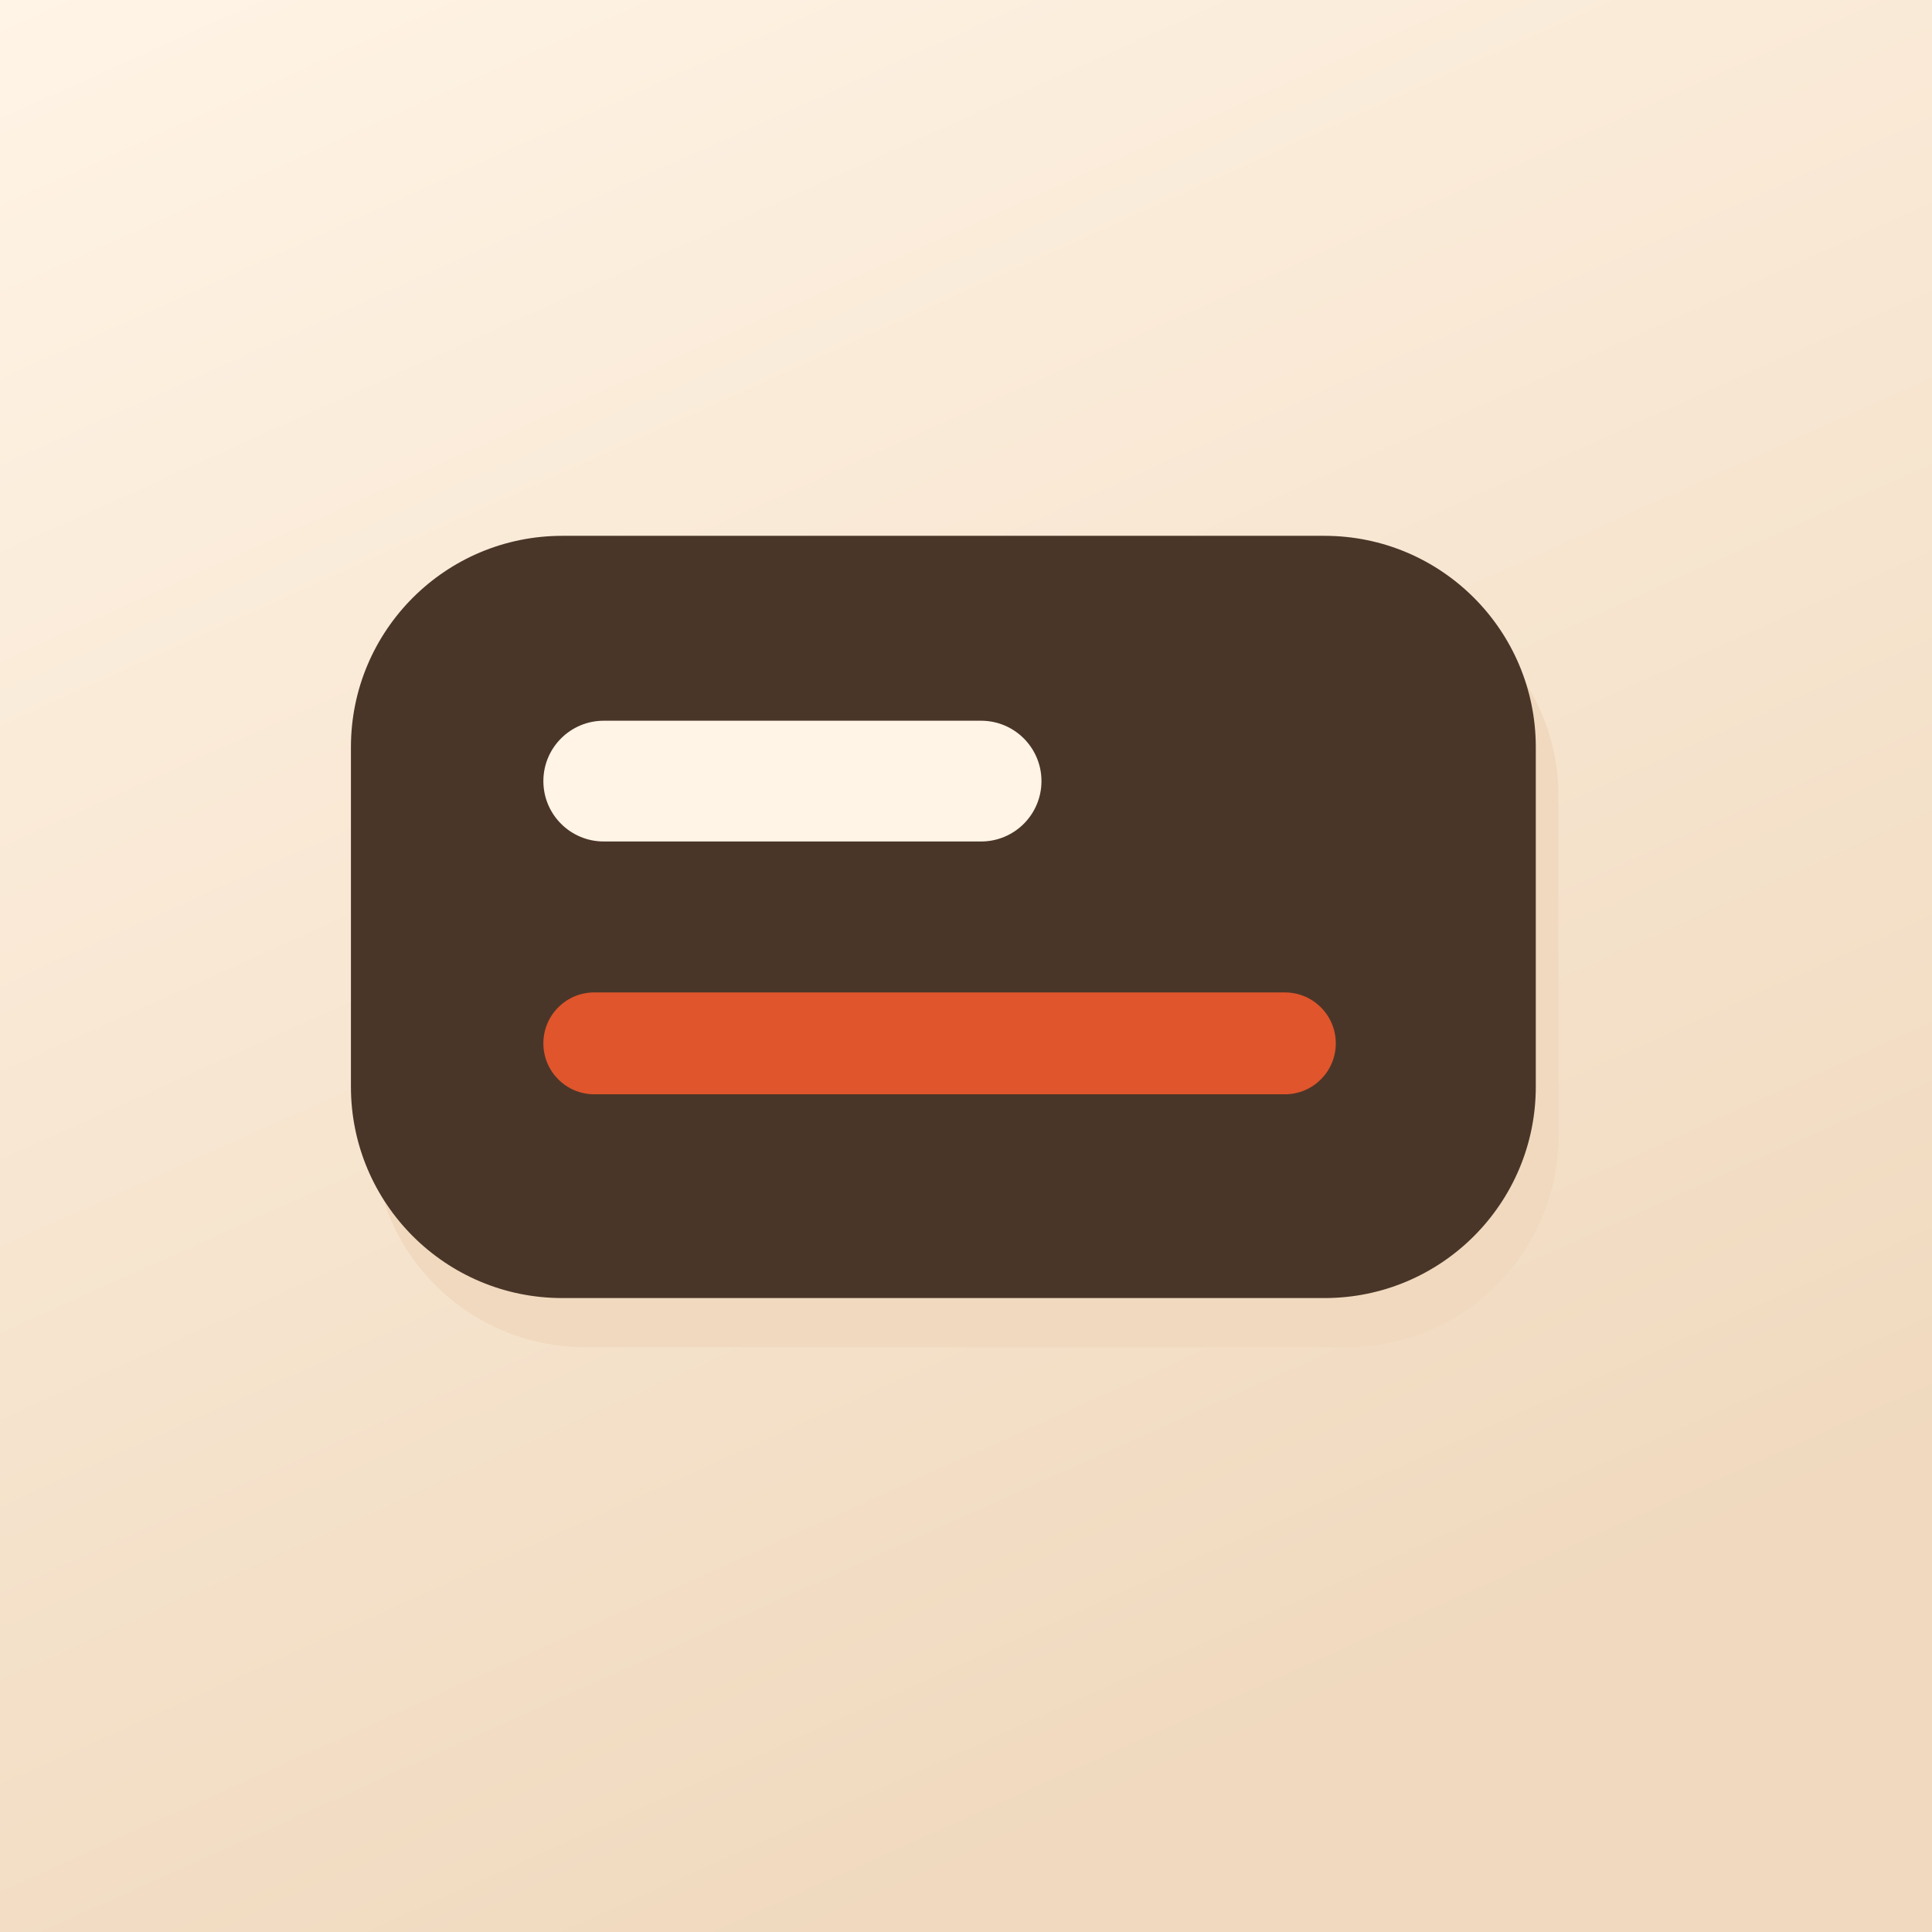
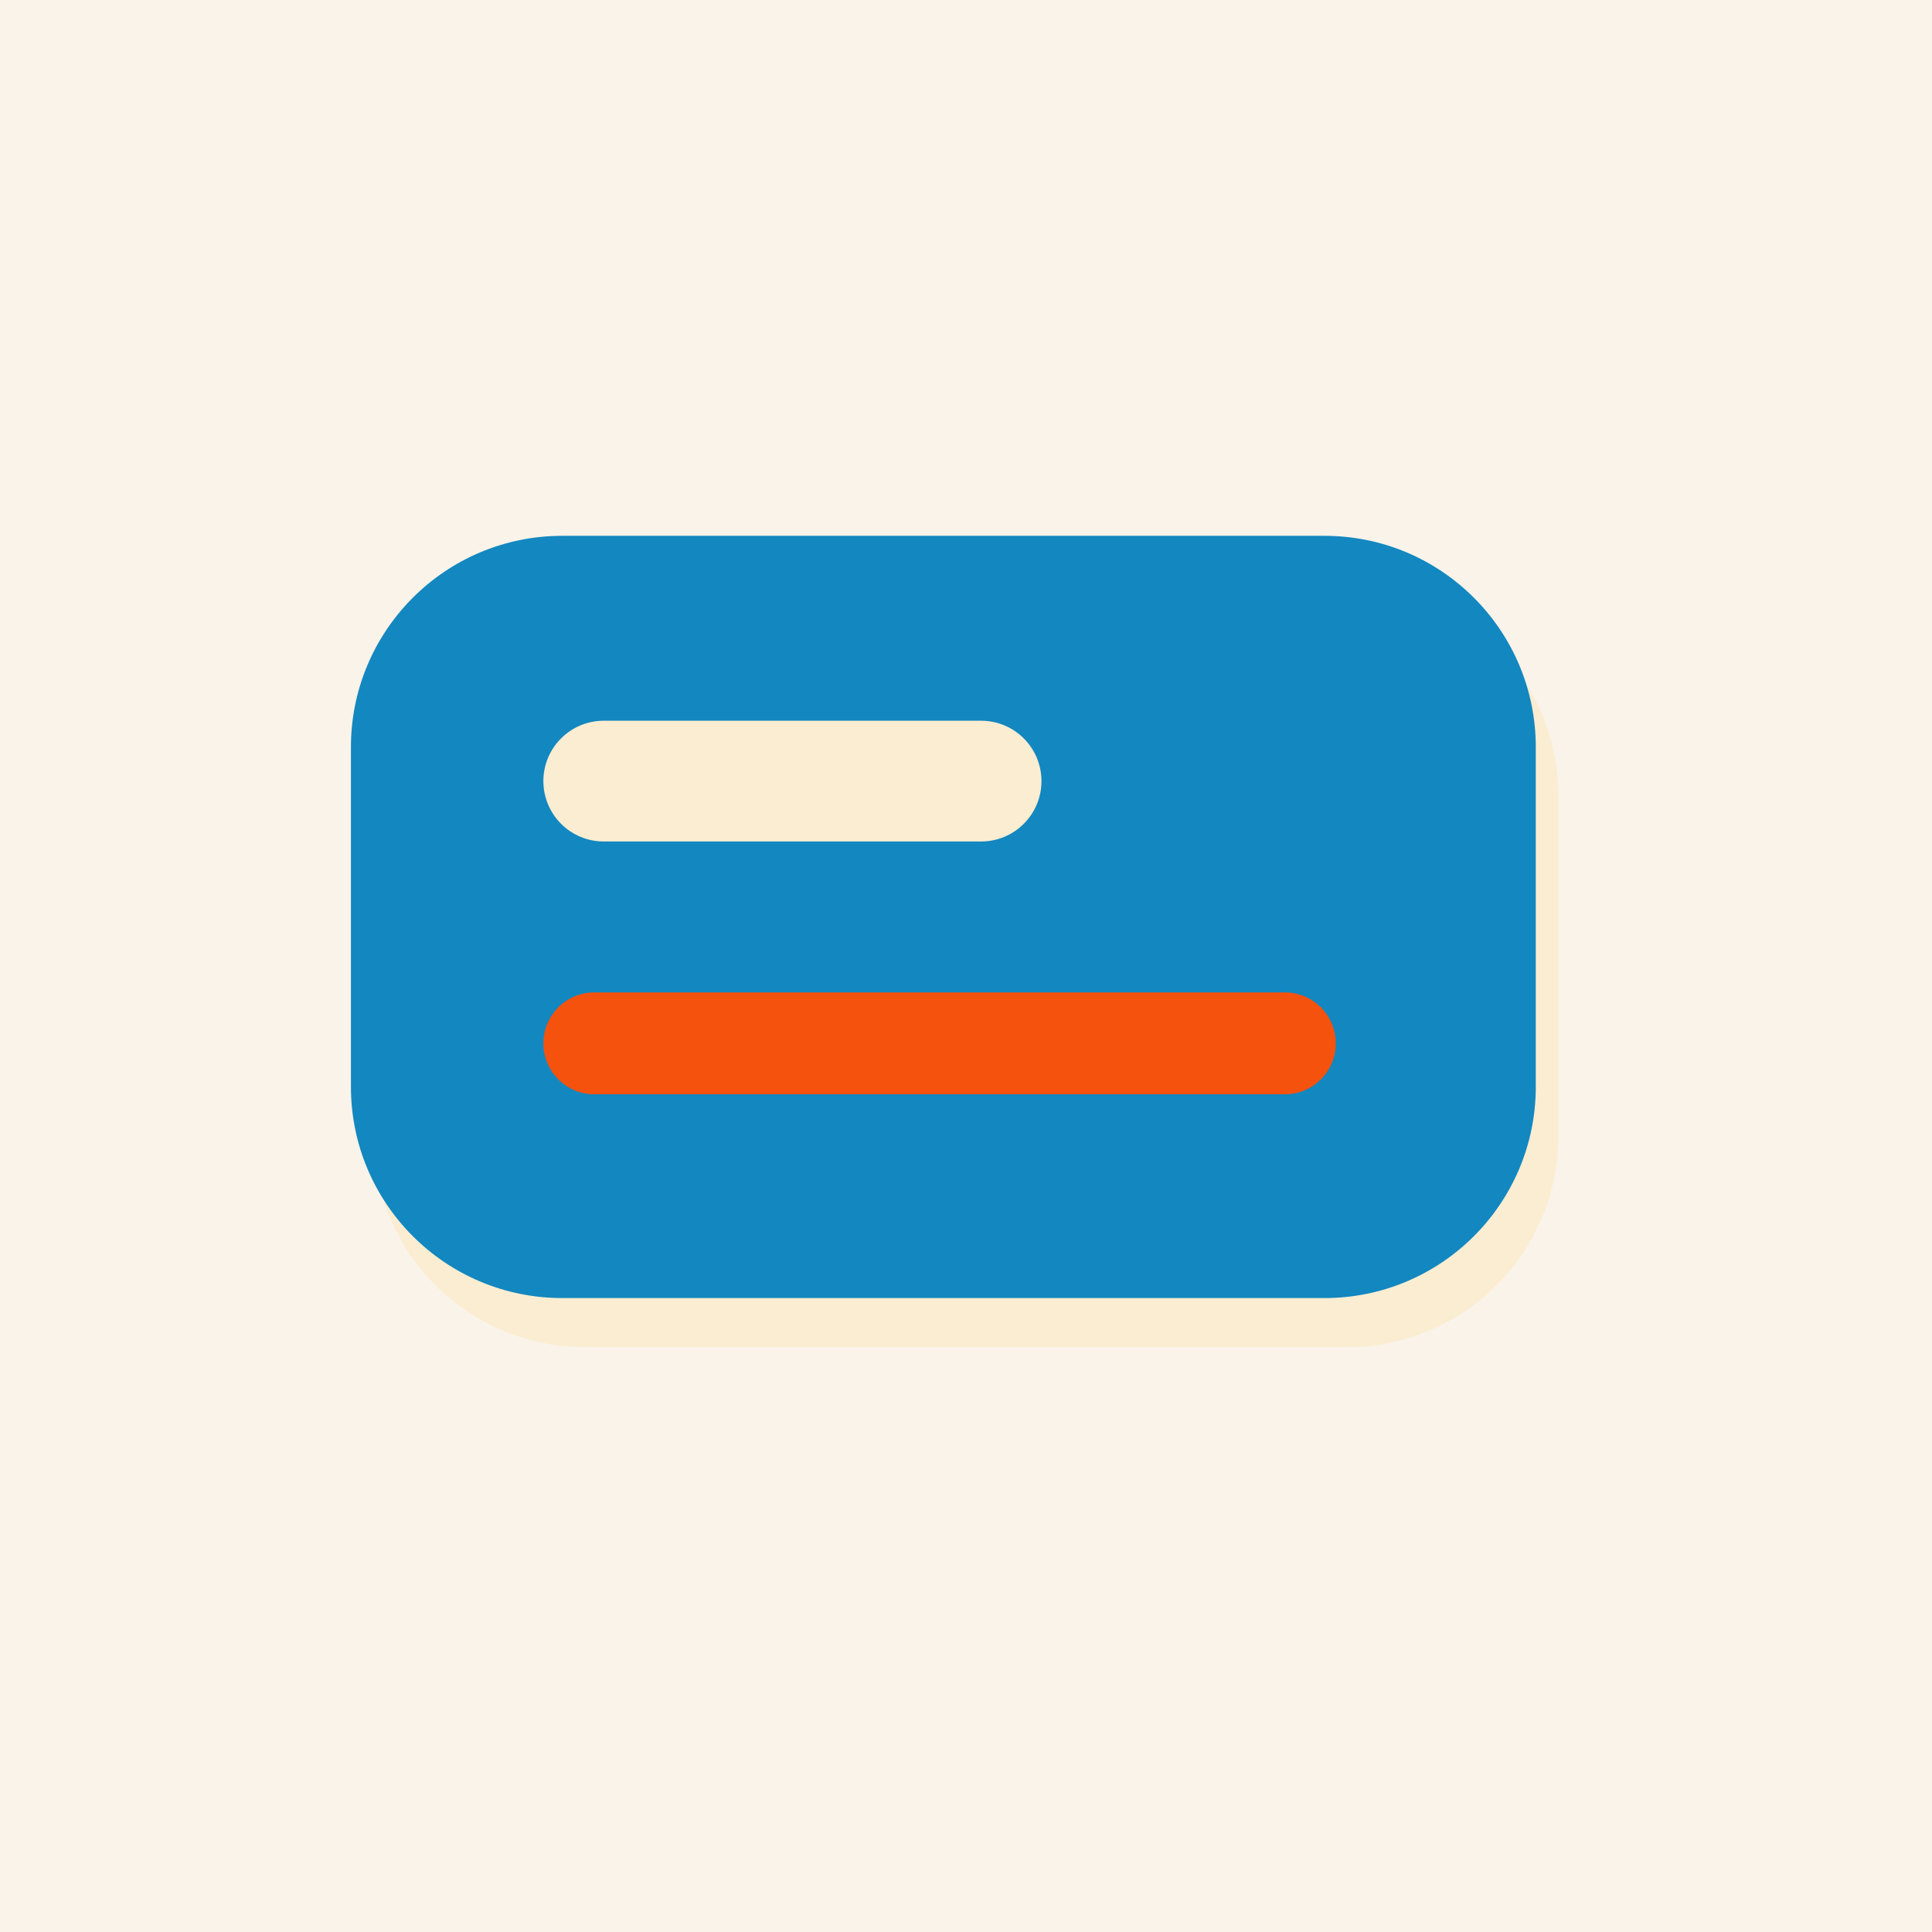
- <svg xmlns="http://www.w3.org/2000/svg" viewBox="0 0 1024 1024" width="1024" height="1024" role="img" aria-label="Approaching app icon">
+ <svg xmlns="http://www.w3.org/2000/svg" viewBox="0 0 1024 1024" width="1024" height="1024" preserveAspectRatio="xMidYMid meet" role="img" aria-label="Approaching app icon">
  <defs>
    <linearGradient id="bg" x1="0" y1="0" x2="0.45" y2="1">
-       <stop offset="0" stop-color="#FFF4E6" />
-       <stop offset="1" stop-color="#F0D9BE" />
+       <stop offset="0" stop-color="#FAF3E9" />
+       <stop offset="1" stop-color="#FAF3E9" />
    </linearGradient>
  </defs>
  <rect width="1024" height="1024" fill="url(#bg)" />
-   <rect x="198" y="310" width="628" height="404" rx="112" fill="#F0D9BE" />
-   <rect x="186" y="284" width="628" height="404" rx="112" fill="#4A3628" />
-   <rect x="288" y="382" width="264" height="64" rx="32" fill="#FFF4E6" />
-   <rect x="288" y="526" width="420" height="54" rx="27" fill="#E0552B" />
+   <rect x="198" y="310" width="628" height="404" rx="112" fill="#FAEDD1" />
+   <rect x="186" y="284" width="628" height="404" rx="112" fill="#1387C0" />
+   <rect x="288" y="382" width="264" height="64" rx="32" fill="#FAEDD1" />
+   <rect x="288" y="526" width="420" height="54" rx="27" fill="#F4520D" />
</svg>
